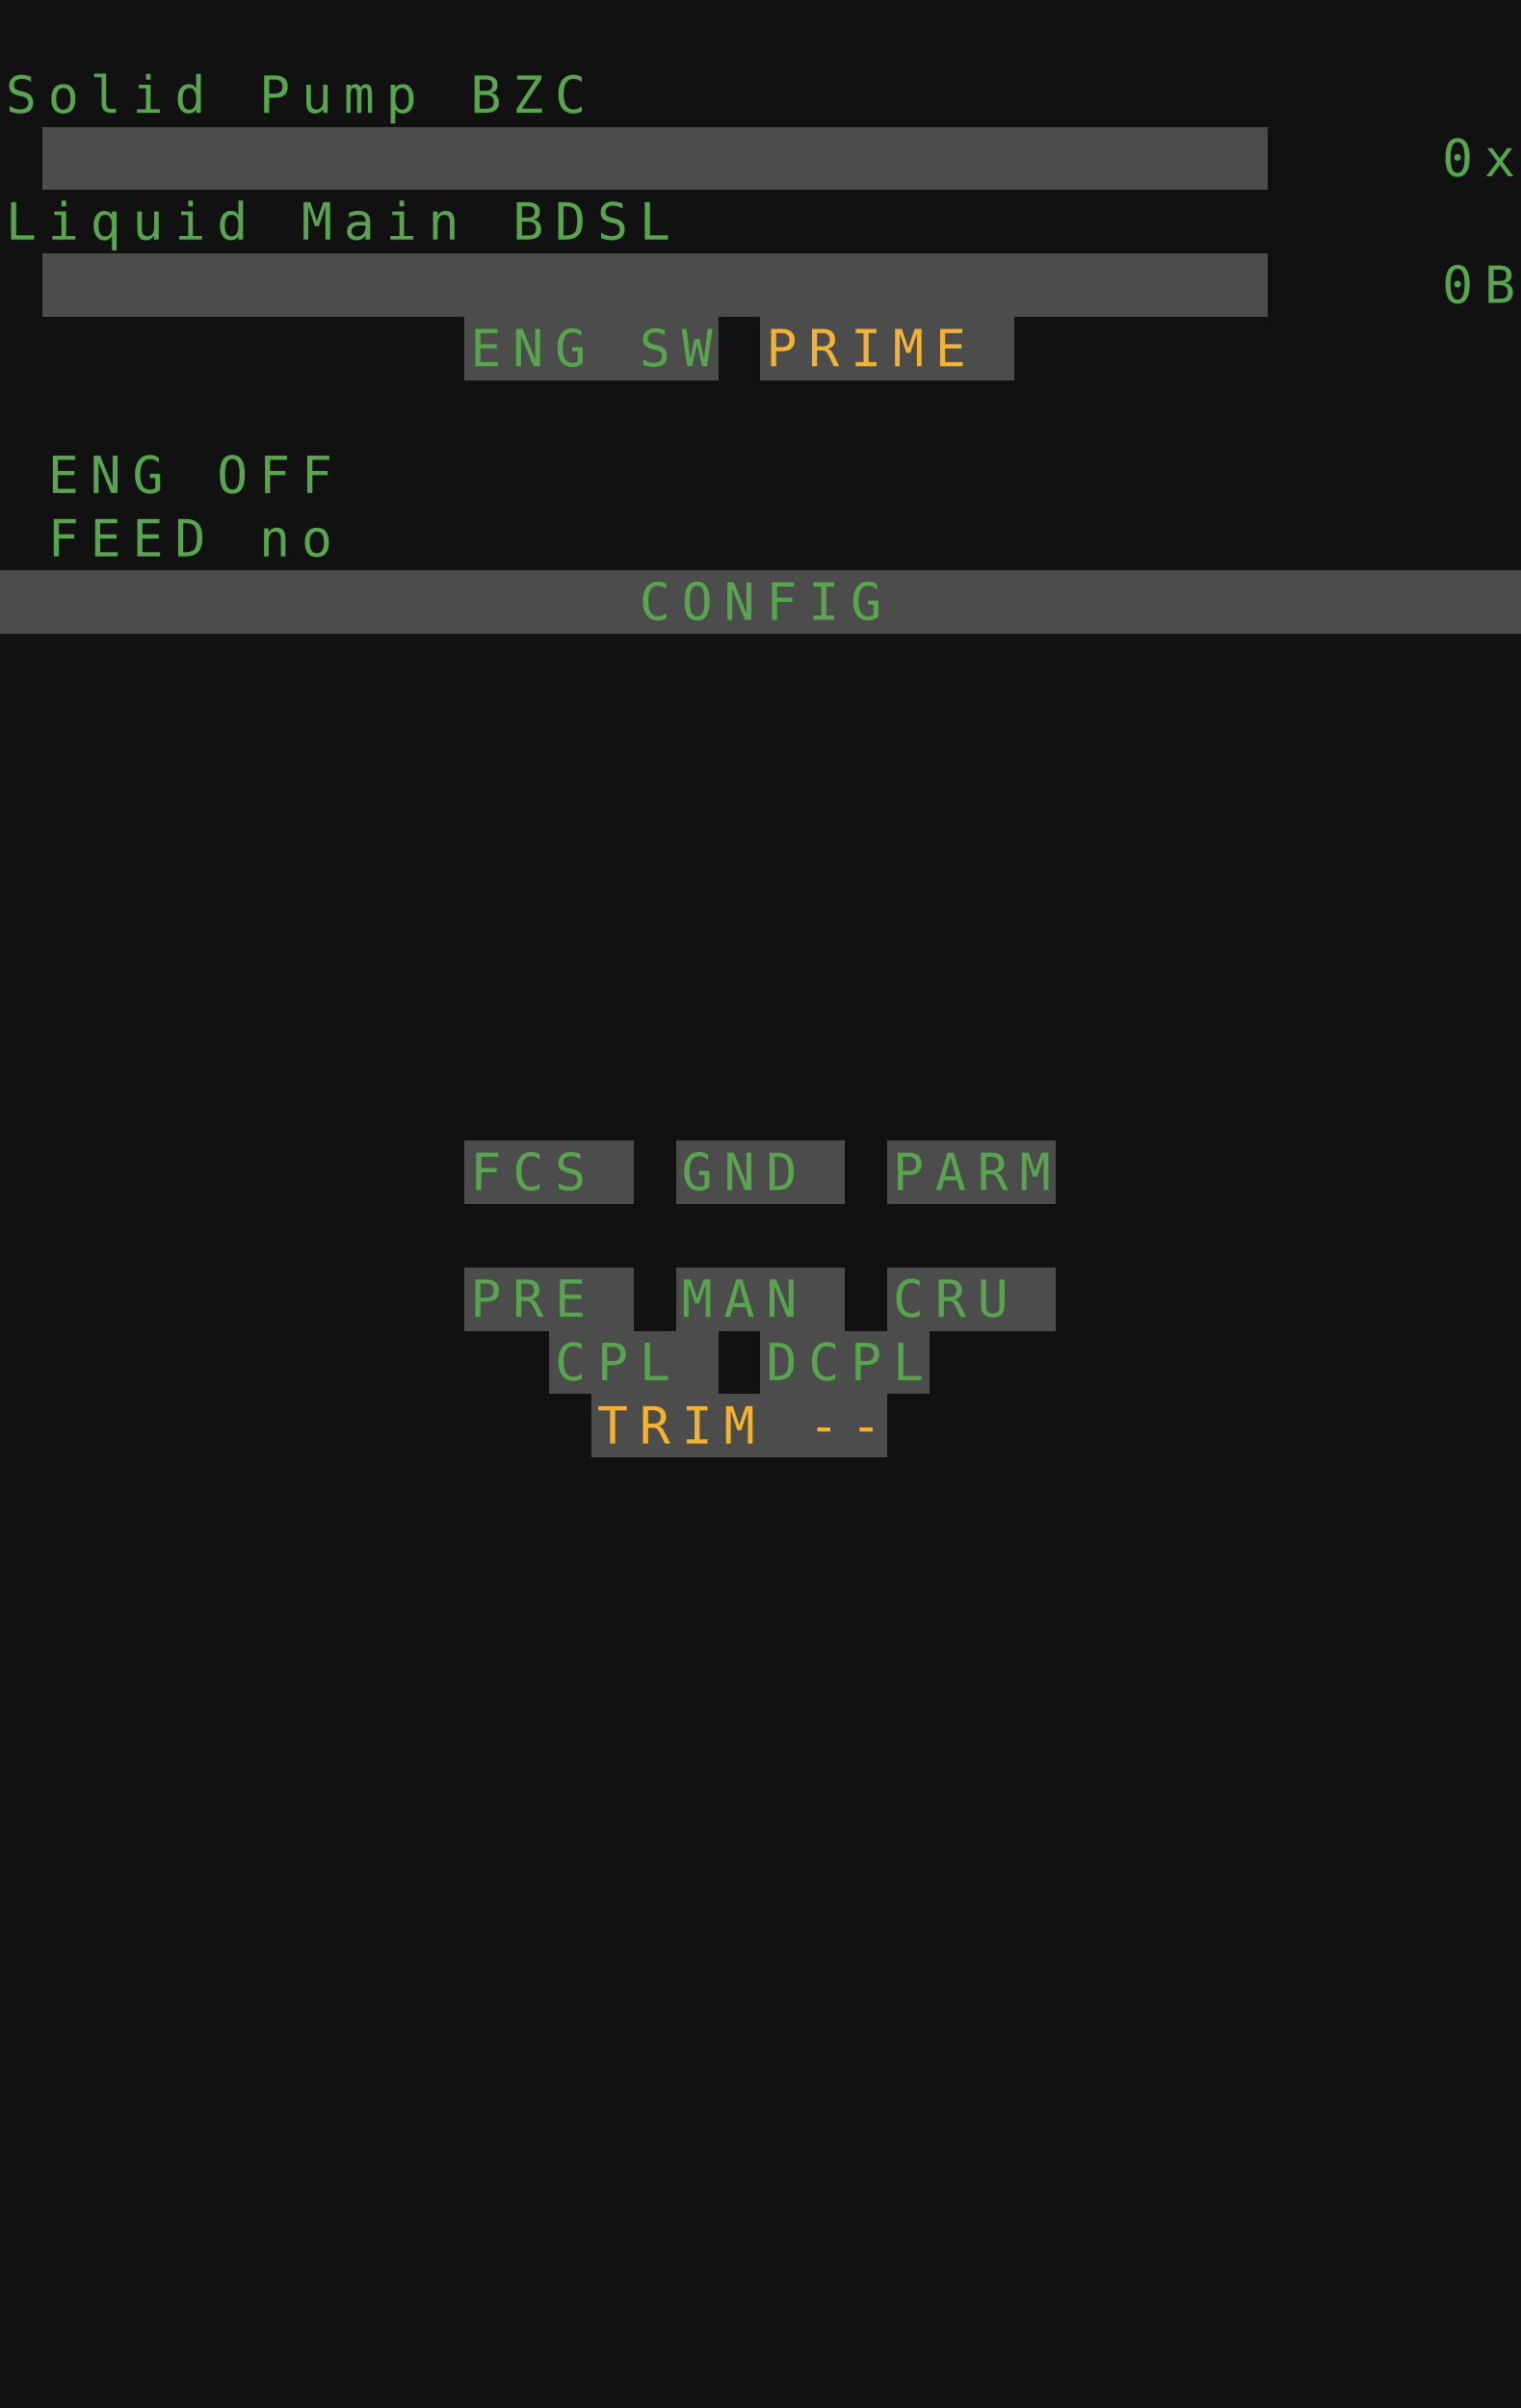
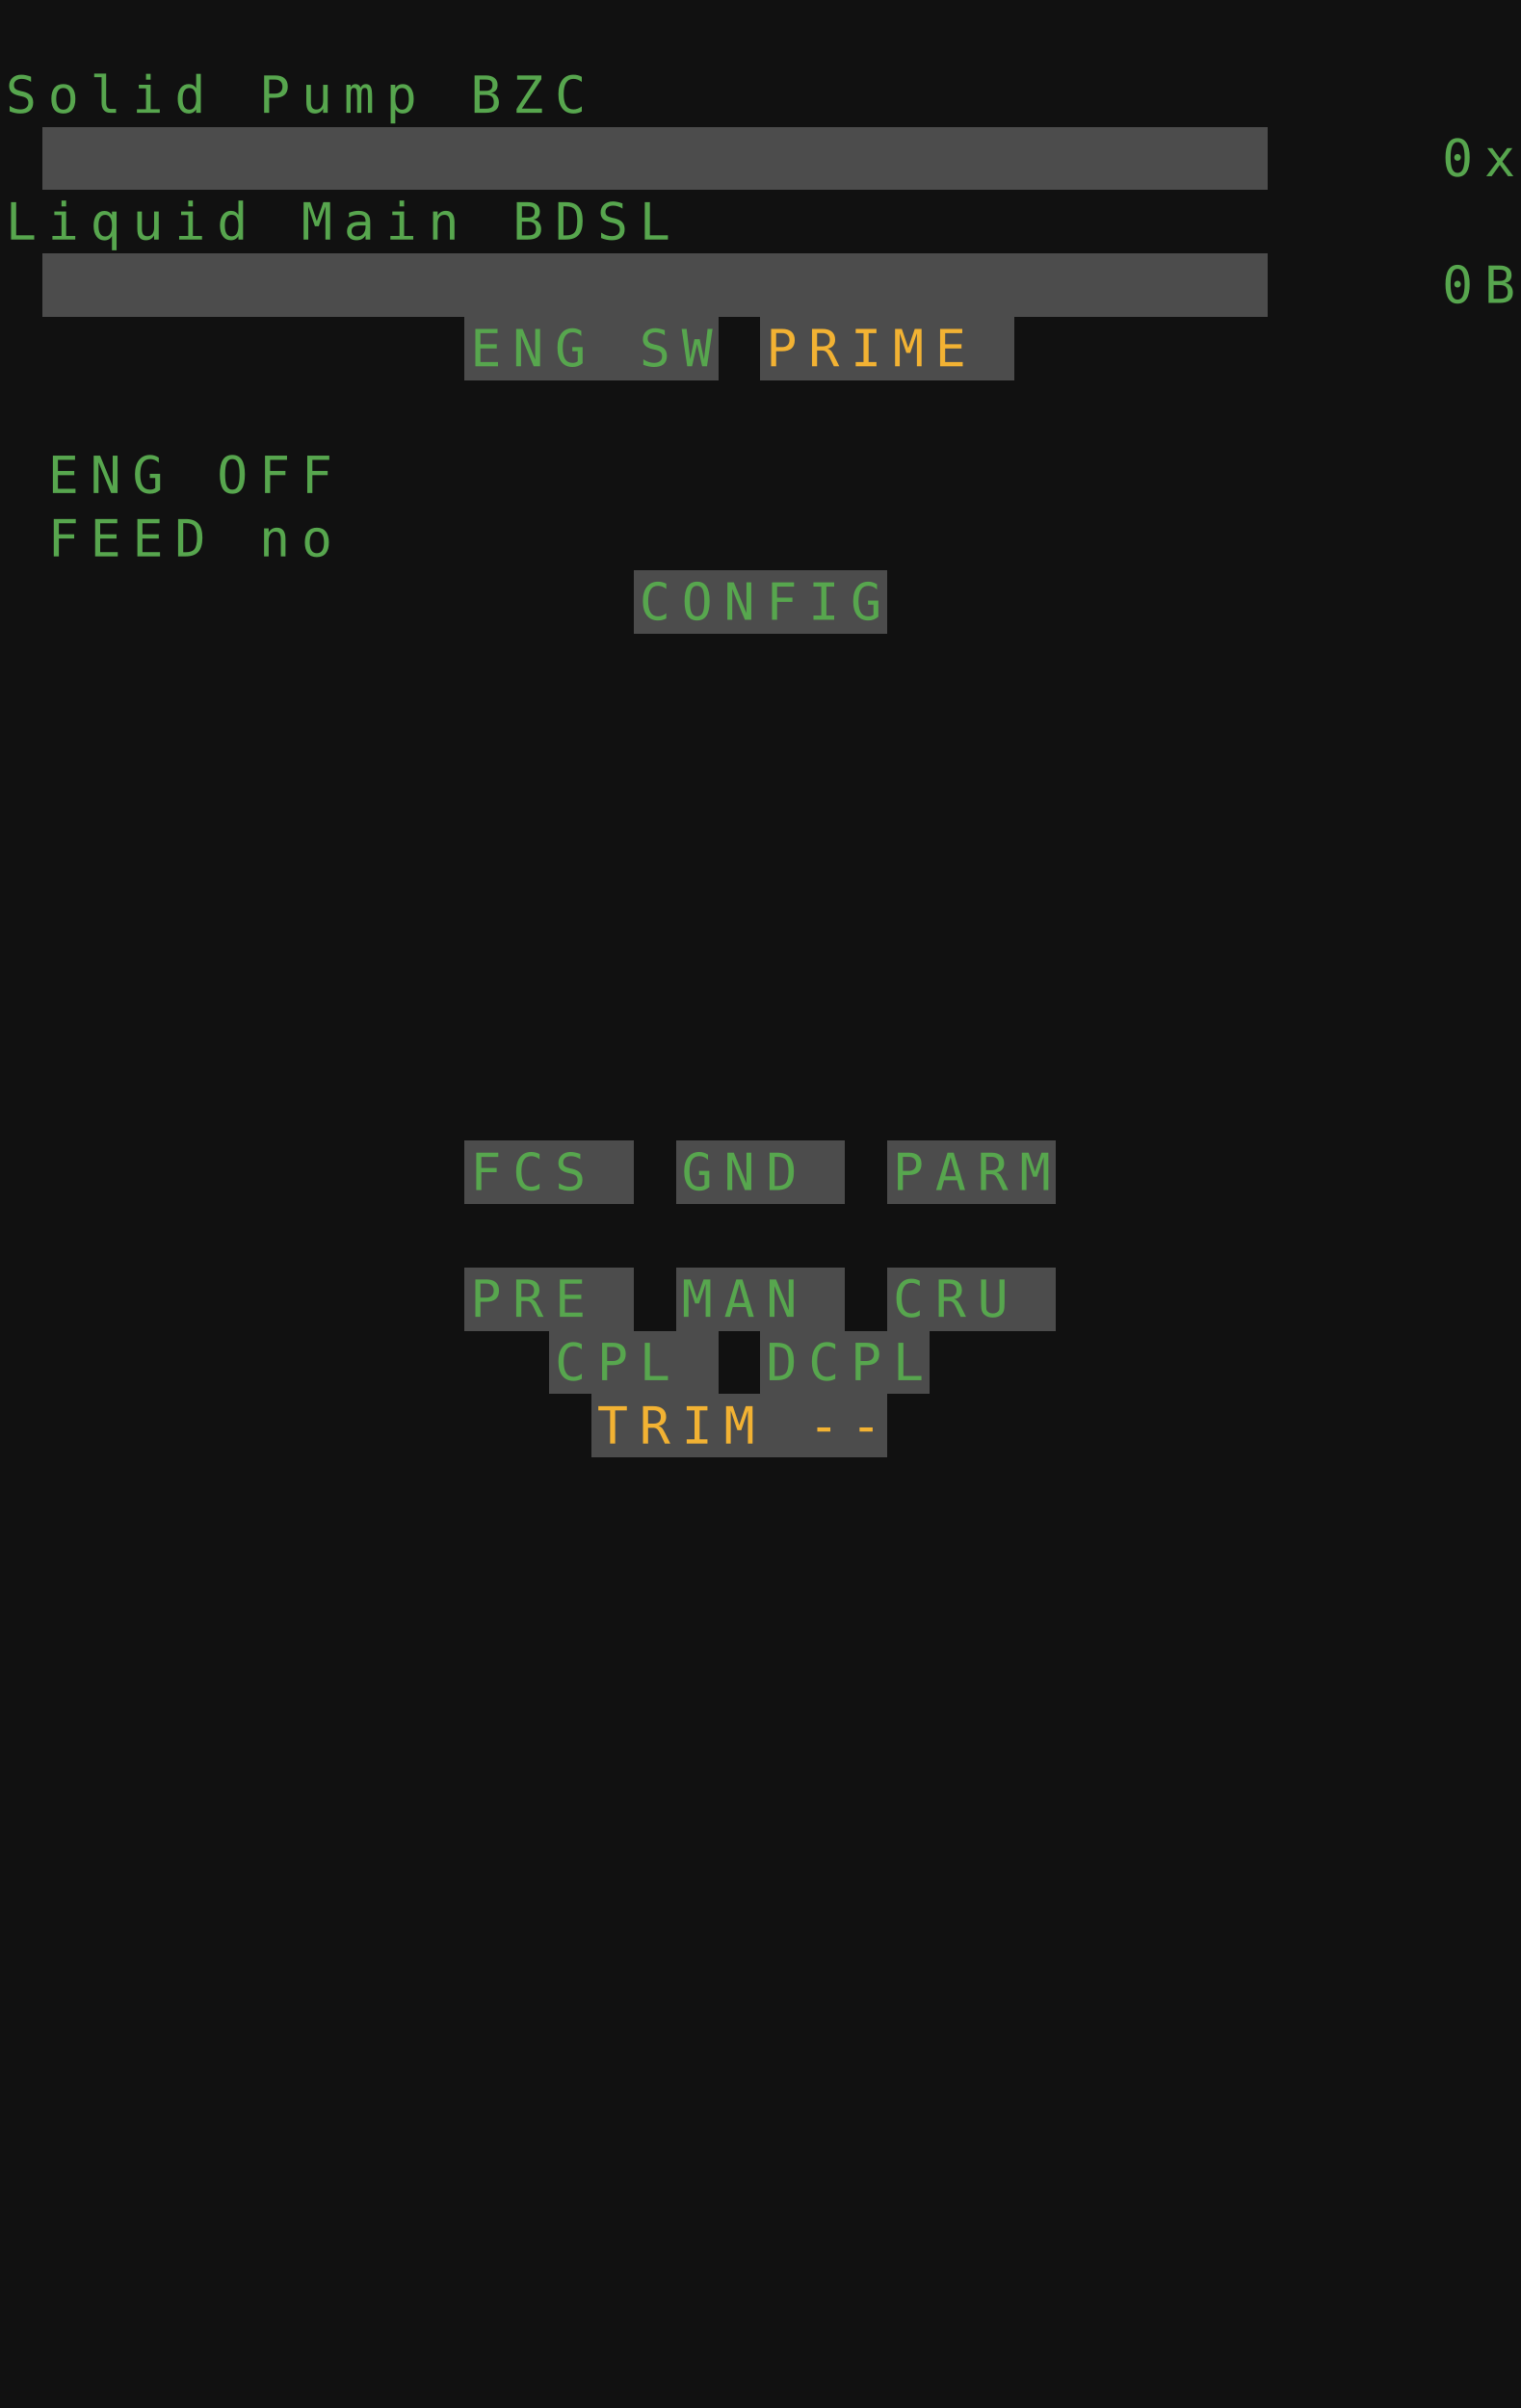
<svg xmlns="http://www.w3.org/2000/svg" width="504" height="798" viewBox="0 0 504 798" font-family="'DejaVu Sans Mono','Consolas',monospace" shape-rendering="crispEdges">
  <rect x="0" y="0" width="504" height="798" fill="#111111" />
  <rect x="0" y="0" width="504" height="21" fill="#111111" />
  <rect x="0" y="21" width="504" height="21" fill="#111111" />
  <rect x="0" y="42" width="14" height="21" fill="#111111" />
  <rect x="14" y="42" width="406" height="21" fill="#4c4c4c" />
  <rect x="420" y="42" width="84" height="21" fill="#111111" />
  <rect x="0" y="63" width="504" height="21" fill="#111111" />
  <rect x="0" y="84" width="14" height="21" fill="#111111" />
  <rect x="14" y="84" width="406" height="21" fill="#4c4c4c" />
  <rect x="420" y="84" width="84" height="21" fill="#111111" />
  <rect x="0" y="105" width="154" height="21" fill="#111111" />
  <rect x="154" y="105" width="84" height="21" fill="#4c4c4c" />
  <rect x="238" y="105" width="14" height="21" fill="#111111" />
  <rect x="252" y="105" width="84" height="21" fill="#4c4c4c" />
  <rect x="336" y="105" width="168" height="21" fill="#111111" />
  <rect x="0" y="126" width="504" height="21" fill="#111111" />
  <rect x="0" y="147" width="504" height="21" fill="#111111" />
  <rect x="0" y="168" width="504" height="21" fill="#111111" />
-   <rect x="0" y="189" width="504" height="21" fill="#4c4c4c" />
+   <rect x="0" y="189" width="210" height="21" fill="#111111" />
+   <rect x="210" y="189" width="84" height="21" fill="#4c4c4c" />
+   <rect x="294" y="189" width="210" height="21" fill="#111111" />
  <rect x="0" y="210" width="504" height="21" fill="#111111" />
  <rect x="0" y="231" width="504" height="21" fill="#111111" />
  <rect x="0" y="252" width="504" height="21" fill="#111111" />
  <rect x="0" y="273" width="504" height="21" fill="#111111" />
  <rect x="0" y="294" width="504" height="21" fill="#111111" />
  <rect x="0" y="315" width="504" height="21" fill="#111111" />
  <rect x="0" y="336" width="504" height="21" fill="#111111" />
  <rect x="0" y="357" width="504" height="21" fill="#111111" />
  <rect x="0" y="378" width="154" height="21" fill="#111111" />
  <rect x="154" y="378" width="56" height="21" fill="#4c4c4c" />
  <rect x="210" y="378" width="14" height="21" fill="#111111" />
  <rect x="224" y="378" width="56" height="21" fill="#4c4c4c" />
  <rect x="280" y="378" width="14" height="21" fill="#111111" />
  <rect x="294" y="378" width="56" height="21" fill="#4c4c4c" />
  <rect x="350" y="378" width="154" height="21" fill="#111111" />
  <rect x="0" y="399" width="504" height="21" fill="#111111" />
  <rect x="0" y="420" width="154" height="21" fill="#111111" />
  <rect x="154" y="420" width="56" height="21" fill="#4c4c4c" />
  <rect x="210" y="420" width="14" height="21" fill="#111111" />
  <rect x="224" y="420" width="56" height="21" fill="#4c4c4c" />
  <rect x="280" y="420" width="14" height="21" fill="#111111" />
  <rect x="294" y="420" width="56" height="21" fill="#4c4c4c" />
  <rect x="350" y="420" width="154" height="21" fill="#111111" />
  <rect x="0" y="441" width="182" height="21" fill="#111111" />
  <rect x="182" y="441" width="56" height="21" fill="#4c4c4c" />
  <rect x="238" y="441" width="14" height="21" fill="#111111" />
  <rect x="252" y="441" width="56" height="21" fill="#4c4c4c" />
  <rect x="308" y="441" width="196" height="21" fill="#111111" />
  <rect x="0" y="462" width="196" height="21" fill="#111111" />
  <rect x="196" y="462" width="98" height="21" fill="#4c4c4c" />
  <rect x="294" y="462" width="210" height="21" fill="#111111" />
  <rect x="0" y="483" width="504" height="21" fill="#111111" />
  <rect x="0" y="504" width="504" height="21" fill="#111111" />
  <rect x="0" y="525" width="504" height="21" fill="#111111" />
  <rect x="0" y="546" width="504" height="21" fill="#111111" />
  <rect x="0" y="567" width="504" height="21" fill="#111111" />
  <rect x="0" y="588" width="504" height="21" fill="#111111" />
  <rect x="0" y="609" width="504" height="21" fill="#111111" />
  <rect x="0" y="630" width="504" height="21" fill="#111111" />
  <rect x="0" y="651" width="504" height="21" fill="#111111" />
  <rect x="0" y="672" width="504" height="21" fill="#111111" />
  <rect x="0" y="693" width="504" height="21" fill="#111111" />
  <rect x="0" y="714" width="504" height="21" fill="#111111" />
  <rect x="0" y="735" width="504" height="21" fill="#111111" />
  <rect x="0" y="756" width="504" height="21" fill="#111111" />
  <rect x="0" y="777" width="504" height="21" fill="#111111" />
  <text x="7" y="31.5" fill="#57a64e" font-size="17" text-anchor="middle" dominant-baseline="central">S</text>
  <text x="21" y="31.5" fill="#57a64e" font-size="17" text-anchor="middle" dominant-baseline="central">o</text>
  <text x="35" y="31.5" fill="#57a64e" font-size="17" text-anchor="middle" dominant-baseline="central">l</text>
  <text x="49" y="31.5" fill="#57a64e" font-size="17" text-anchor="middle" dominant-baseline="central">i</text>
  <text x="63" y="31.5" fill="#57a64e" font-size="17" text-anchor="middle" dominant-baseline="central">d</text>
  <text x="91" y="31.5" fill="#57a64e" font-size="17" text-anchor="middle" dominant-baseline="central">P</text>
  <text x="105" y="31.5" fill="#57a64e" font-size="17" text-anchor="middle" dominant-baseline="central">u</text>
  <text x="119" y="31.5" fill="#57a64e" font-size="17" text-anchor="middle" dominant-baseline="central">m</text>
  <text x="133" y="31.5" fill="#57a64e" font-size="17" text-anchor="middle" dominant-baseline="central">p</text>
  <text x="161" y="31.5" fill="#57a64e" font-size="17" text-anchor="middle" dominant-baseline="central">B</text>
  <text x="175" y="31.5" fill="#57a64e" font-size="17" text-anchor="middle" dominant-baseline="central">Z</text>
  <text x="189" y="31.5" fill="#57a64e" font-size="17" text-anchor="middle" dominant-baseline="central">C</text>
  <text x="483" y="52.5" fill="#57a64e" font-size="17" text-anchor="middle" dominant-baseline="central">0</text>
  <text x="497" y="52.5" fill="#57a64e" font-size="17" text-anchor="middle" dominant-baseline="central">x</text>
  <text x="7" y="73.5" fill="#57a64e" font-size="17" text-anchor="middle" dominant-baseline="central">L</text>
  <text x="21" y="73.5" fill="#57a64e" font-size="17" text-anchor="middle" dominant-baseline="central">i</text>
  <text x="35" y="73.5" fill="#57a64e" font-size="17" text-anchor="middle" dominant-baseline="central">q</text>
  <text x="49" y="73.5" fill="#57a64e" font-size="17" text-anchor="middle" dominant-baseline="central">u</text>
  <text x="63" y="73.5" fill="#57a64e" font-size="17" text-anchor="middle" dominant-baseline="central">i</text>
  <text x="77" y="73.5" fill="#57a64e" font-size="17" text-anchor="middle" dominant-baseline="central">d</text>
  <text x="105" y="73.5" fill="#57a64e" font-size="17" text-anchor="middle" dominant-baseline="central">M</text>
  <text x="119" y="73.5" fill="#57a64e" font-size="17" text-anchor="middle" dominant-baseline="central">a</text>
  <text x="133" y="73.5" fill="#57a64e" font-size="17" text-anchor="middle" dominant-baseline="central">i</text>
  <text x="147" y="73.5" fill="#57a64e" font-size="17" text-anchor="middle" dominant-baseline="central">n</text>
  <text x="175" y="73.5" fill="#57a64e" font-size="17" text-anchor="middle" dominant-baseline="central">B</text>
  <text x="189" y="73.5" fill="#57a64e" font-size="17" text-anchor="middle" dominant-baseline="central">D</text>
  <text x="203" y="73.5" fill="#57a64e" font-size="17" text-anchor="middle" dominant-baseline="central">S</text>
  <text x="217" y="73.5" fill="#57a64e" font-size="17" text-anchor="middle" dominant-baseline="central">L</text>
  <text x="483" y="94.5" fill="#57a64e" font-size="17" text-anchor="middle" dominant-baseline="central">0</text>
  <text x="497" y="94.5" fill="#57a64e" font-size="17" text-anchor="middle" dominant-baseline="central">B</text>
  <text x="161" y="115.5" fill="#57a64e" font-size="17" text-anchor="middle" dominant-baseline="central">E</text>
  <text x="175" y="115.5" fill="#57a64e" font-size="17" text-anchor="middle" dominant-baseline="central">N</text>
  <text x="189" y="115.5" fill="#57a64e" font-size="17" text-anchor="middle" dominant-baseline="central">G</text>
  <text x="217" y="115.5" fill="#57a64e" font-size="17" text-anchor="middle" dominant-baseline="central">S</text>
  <text x="231" y="115.5" fill="#57a64e" font-size="17" text-anchor="middle" dominant-baseline="central">W</text>
  <text x="259" y="115.5" fill="#f2b233" font-size="17" text-anchor="middle" dominant-baseline="central">P</text>
  <text x="273" y="115.5" fill="#f2b233" font-size="17" text-anchor="middle" dominant-baseline="central">R</text>
  <text x="287" y="115.5" fill="#f2b233" font-size="17" text-anchor="middle" dominant-baseline="central">I</text>
  <text x="301" y="115.5" fill="#f2b233" font-size="17" text-anchor="middle" dominant-baseline="central">M</text>
  <text x="315" y="115.5" fill="#f2b233" font-size="17" text-anchor="middle" dominant-baseline="central">E</text>
  <text x="21" y="157.5" fill="#57a64e" font-size="17" text-anchor="middle" dominant-baseline="central">E</text>
  <text x="35" y="157.5" fill="#57a64e" font-size="17" text-anchor="middle" dominant-baseline="central">N</text>
  <text x="49" y="157.5" fill="#57a64e" font-size="17" text-anchor="middle" dominant-baseline="central">G</text>
  <text x="77" y="157.5" fill="#57a64e" font-size="17" text-anchor="middle" dominant-baseline="central">O</text>
  <text x="91" y="157.5" fill="#57a64e" font-size="17" text-anchor="middle" dominant-baseline="central">F</text>
  <text x="105" y="157.5" fill="#57a64e" font-size="17" text-anchor="middle" dominant-baseline="central">F</text>
  <text x="21" y="178.5" fill="#57a64e" font-size="17" text-anchor="middle" dominant-baseline="central">F</text>
  <text x="35" y="178.5" fill="#57a64e" font-size="17" text-anchor="middle" dominant-baseline="central">E</text>
  <text x="49" y="178.5" fill="#57a64e" font-size="17" text-anchor="middle" dominant-baseline="central">E</text>
  <text x="63" y="178.5" fill="#57a64e" font-size="17" text-anchor="middle" dominant-baseline="central">D</text>
  <text x="91" y="178.5" fill="#57a64e" font-size="17" text-anchor="middle" dominant-baseline="central">n</text>
  <text x="105" y="178.5" fill="#57a64e" font-size="17" text-anchor="middle" dominant-baseline="central">o</text>
  <text x="217" y="199.5" fill="#57a64e" font-size="17" text-anchor="middle" dominant-baseline="central">C</text>
  <text x="231" y="199.5" fill="#57a64e" font-size="17" text-anchor="middle" dominant-baseline="central">O</text>
  <text x="245" y="199.5" fill="#57a64e" font-size="17" text-anchor="middle" dominant-baseline="central">N</text>
  <text x="259" y="199.5" fill="#57a64e" font-size="17" text-anchor="middle" dominant-baseline="central">F</text>
  <text x="273" y="199.5" fill="#57a64e" font-size="17" text-anchor="middle" dominant-baseline="central">I</text>
  <text x="287" y="199.5" fill="#57a64e" font-size="17" text-anchor="middle" dominant-baseline="central">G</text>
  <text x="161" y="388.5" fill="#57a64e" font-size="17" text-anchor="middle" dominant-baseline="central">F</text>
  <text x="175" y="388.5" fill="#57a64e" font-size="17" text-anchor="middle" dominant-baseline="central">C</text>
  <text x="189" y="388.5" fill="#57a64e" font-size="17" text-anchor="middle" dominant-baseline="central">S</text>
  <text x="231" y="388.5" fill="#57a64e" font-size="17" text-anchor="middle" dominant-baseline="central">G</text>
  <text x="245" y="388.5" fill="#57a64e" font-size="17" text-anchor="middle" dominant-baseline="central">N</text>
  <text x="259" y="388.5" fill="#57a64e" font-size="17" text-anchor="middle" dominant-baseline="central">D</text>
  <text x="301" y="388.5" fill="#57a64e" font-size="17" text-anchor="middle" dominant-baseline="central">P</text>
  <text x="315" y="388.5" fill="#57a64e" font-size="17" text-anchor="middle" dominant-baseline="central">A</text>
  <text x="329" y="388.5" fill="#57a64e" font-size="17" text-anchor="middle" dominant-baseline="central">R</text>
  <text x="343" y="388.5" fill="#57a64e" font-size="17" text-anchor="middle" dominant-baseline="central">M</text>
  <text x="161" y="430.5" fill="#57a64e" font-size="17" text-anchor="middle" dominant-baseline="central">P</text>
  <text x="175" y="430.5" fill="#57a64e" font-size="17" text-anchor="middle" dominant-baseline="central">R</text>
  <text x="189" y="430.5" fill="#57a64e" font-size="17" text-anchor="middle" dominant-baseline="central">E</text>
  <text x="231" y="430.5" fill="#57a64e" font-size="17" text-anchor="middle" dominant-baseline="central">M</text>
  <text x="245" y="430.5" fill="#57a64e" font-size="17" text-anchor="middle" dominant-baseline="central">A</text>
  <text x="259" y="430.5" fill="#57a64e" font-size="17" text-anchor="middle" dominant-baseline="central">N</text>
  <text x="301" y="430.5" fill="#57a64e" font-size="17" text-anchor="middle" dominant-baseline="central">C</text>
  <text x="315" y="430.5" fill="#57a64e" font-size="17" text-anchor="middle" dominant-baseline="central">R</text>
  <text x="329" y="430.5" fill="#57a64e" font-size="17" text-anchor="middle" dominant-baseline="central">U</text>
  <text x="189" y="451.5" fill="#57a64e" font-size="17" text-anchor="middle" dominant-baseline="central">C</text>
  <text x="203" y="451.5" fill="#57a64e" font-size="17" text-anchor="middle" dominant-baseline="central">P</text>
  <text x="217" y="451.5" fill="#57a64e" font-size="17" text-anchor="middle" dominant-baseline="central">L</text>
  <text x="259" y="451.5" fill="#57a64e" font-size="17" text-anchor="middle" dominant-baseline="central">D</text>
  <text x="273" y="451.5" fill="#57a64e" font-size="17" text-anchor="middle" dominant-baseline="central">C</text>
  <text x="287" y="451.5" fill="#57a64e" font-size="17" text-anchor="middle" dominant-baseline="central">P</text>
  <text x="301" y="451.5" fill="#57a64e" font-size="17" text-anchor="middle" dominant-baseline="central">L</text>
  <text x="203" y="472.5" fill="#f2b233" font-size="17" text-anchor="middle" dominant-baseline="central">T</text>
  <text x="217" y="472.5" fill="#f2b233" font-size="17" text-anchor="middle" dominant-baseline="central">R</text>
  <text x="231" y="472.5" fill="#f2b233" font-size="17" text-anchor="middle" dominant-baseline="central">I</text>
  <text x="245" y="472.5" fill="#f2b233" font-size="17" text-anchor="middle" dominant-baseline="central">M</text>
  <text x="273" y="472.5" fill="#f2b233" font-size="17" text-anchor="middle" dominant-baseline="central">-</text>
  <text x="287" y="472.5" fill="#f2b233" font-size="17" text-anchor="middle" dominant-baseline="central">-</text>
</svg>
